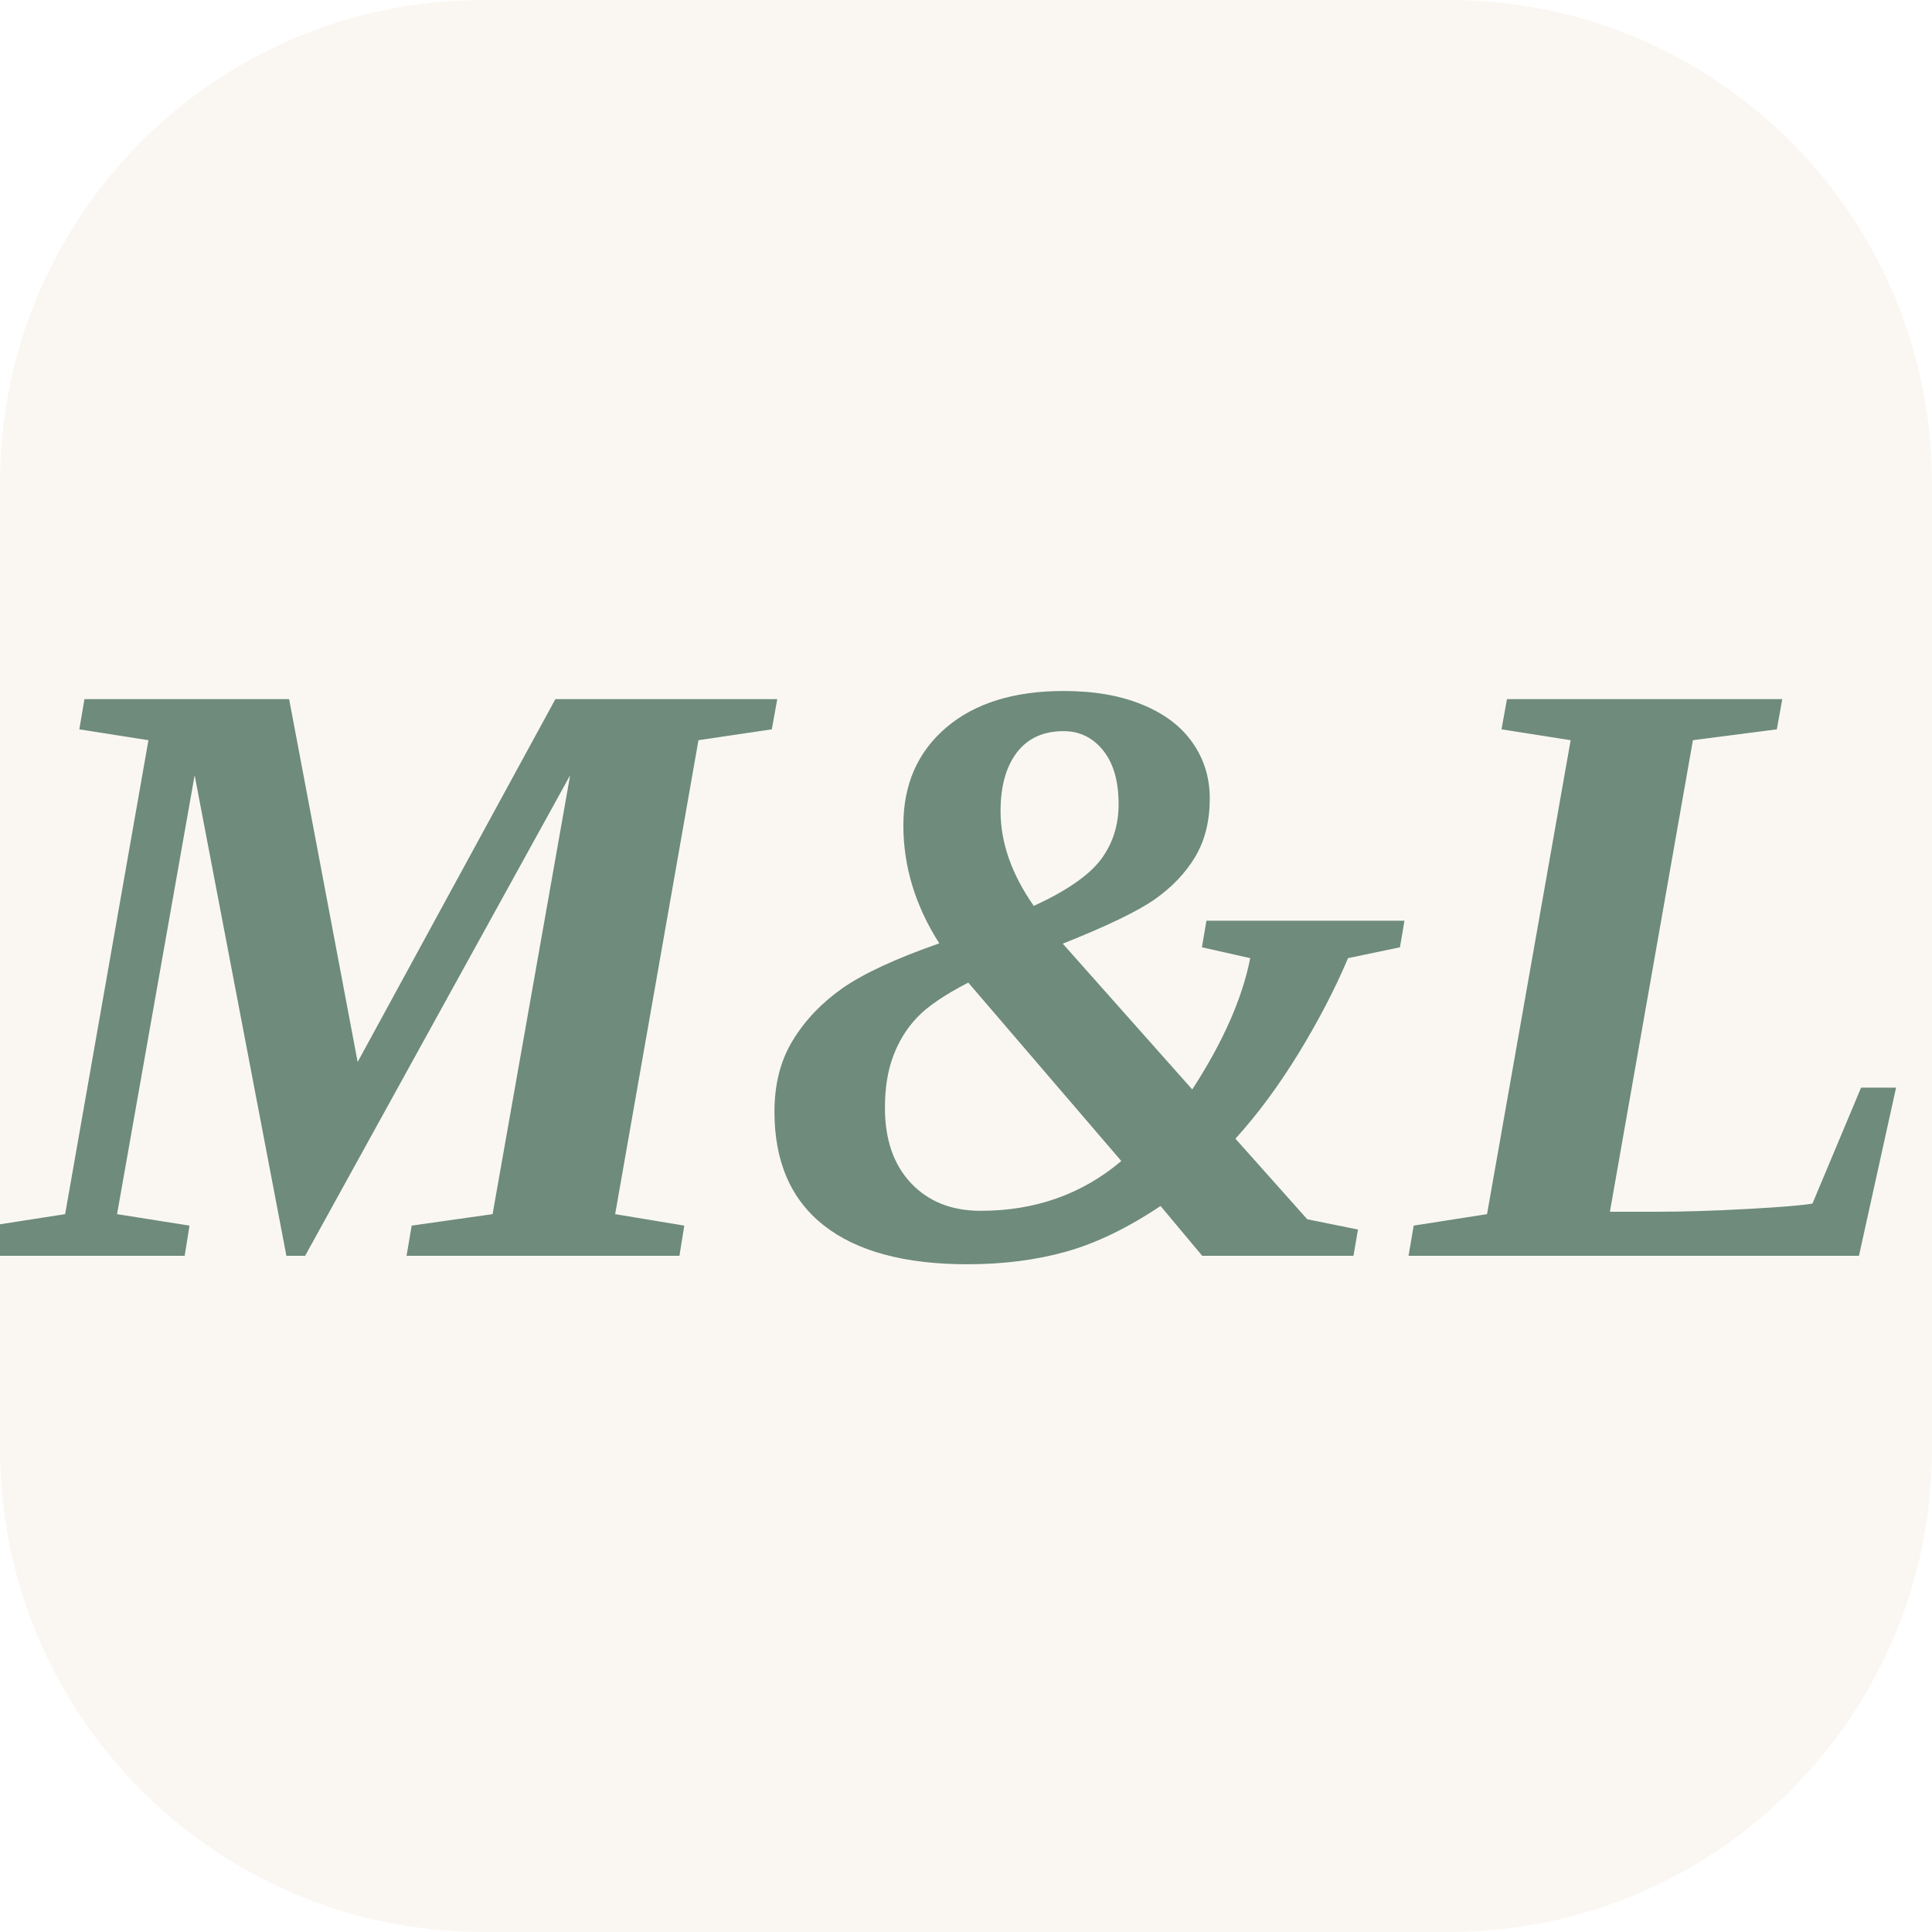
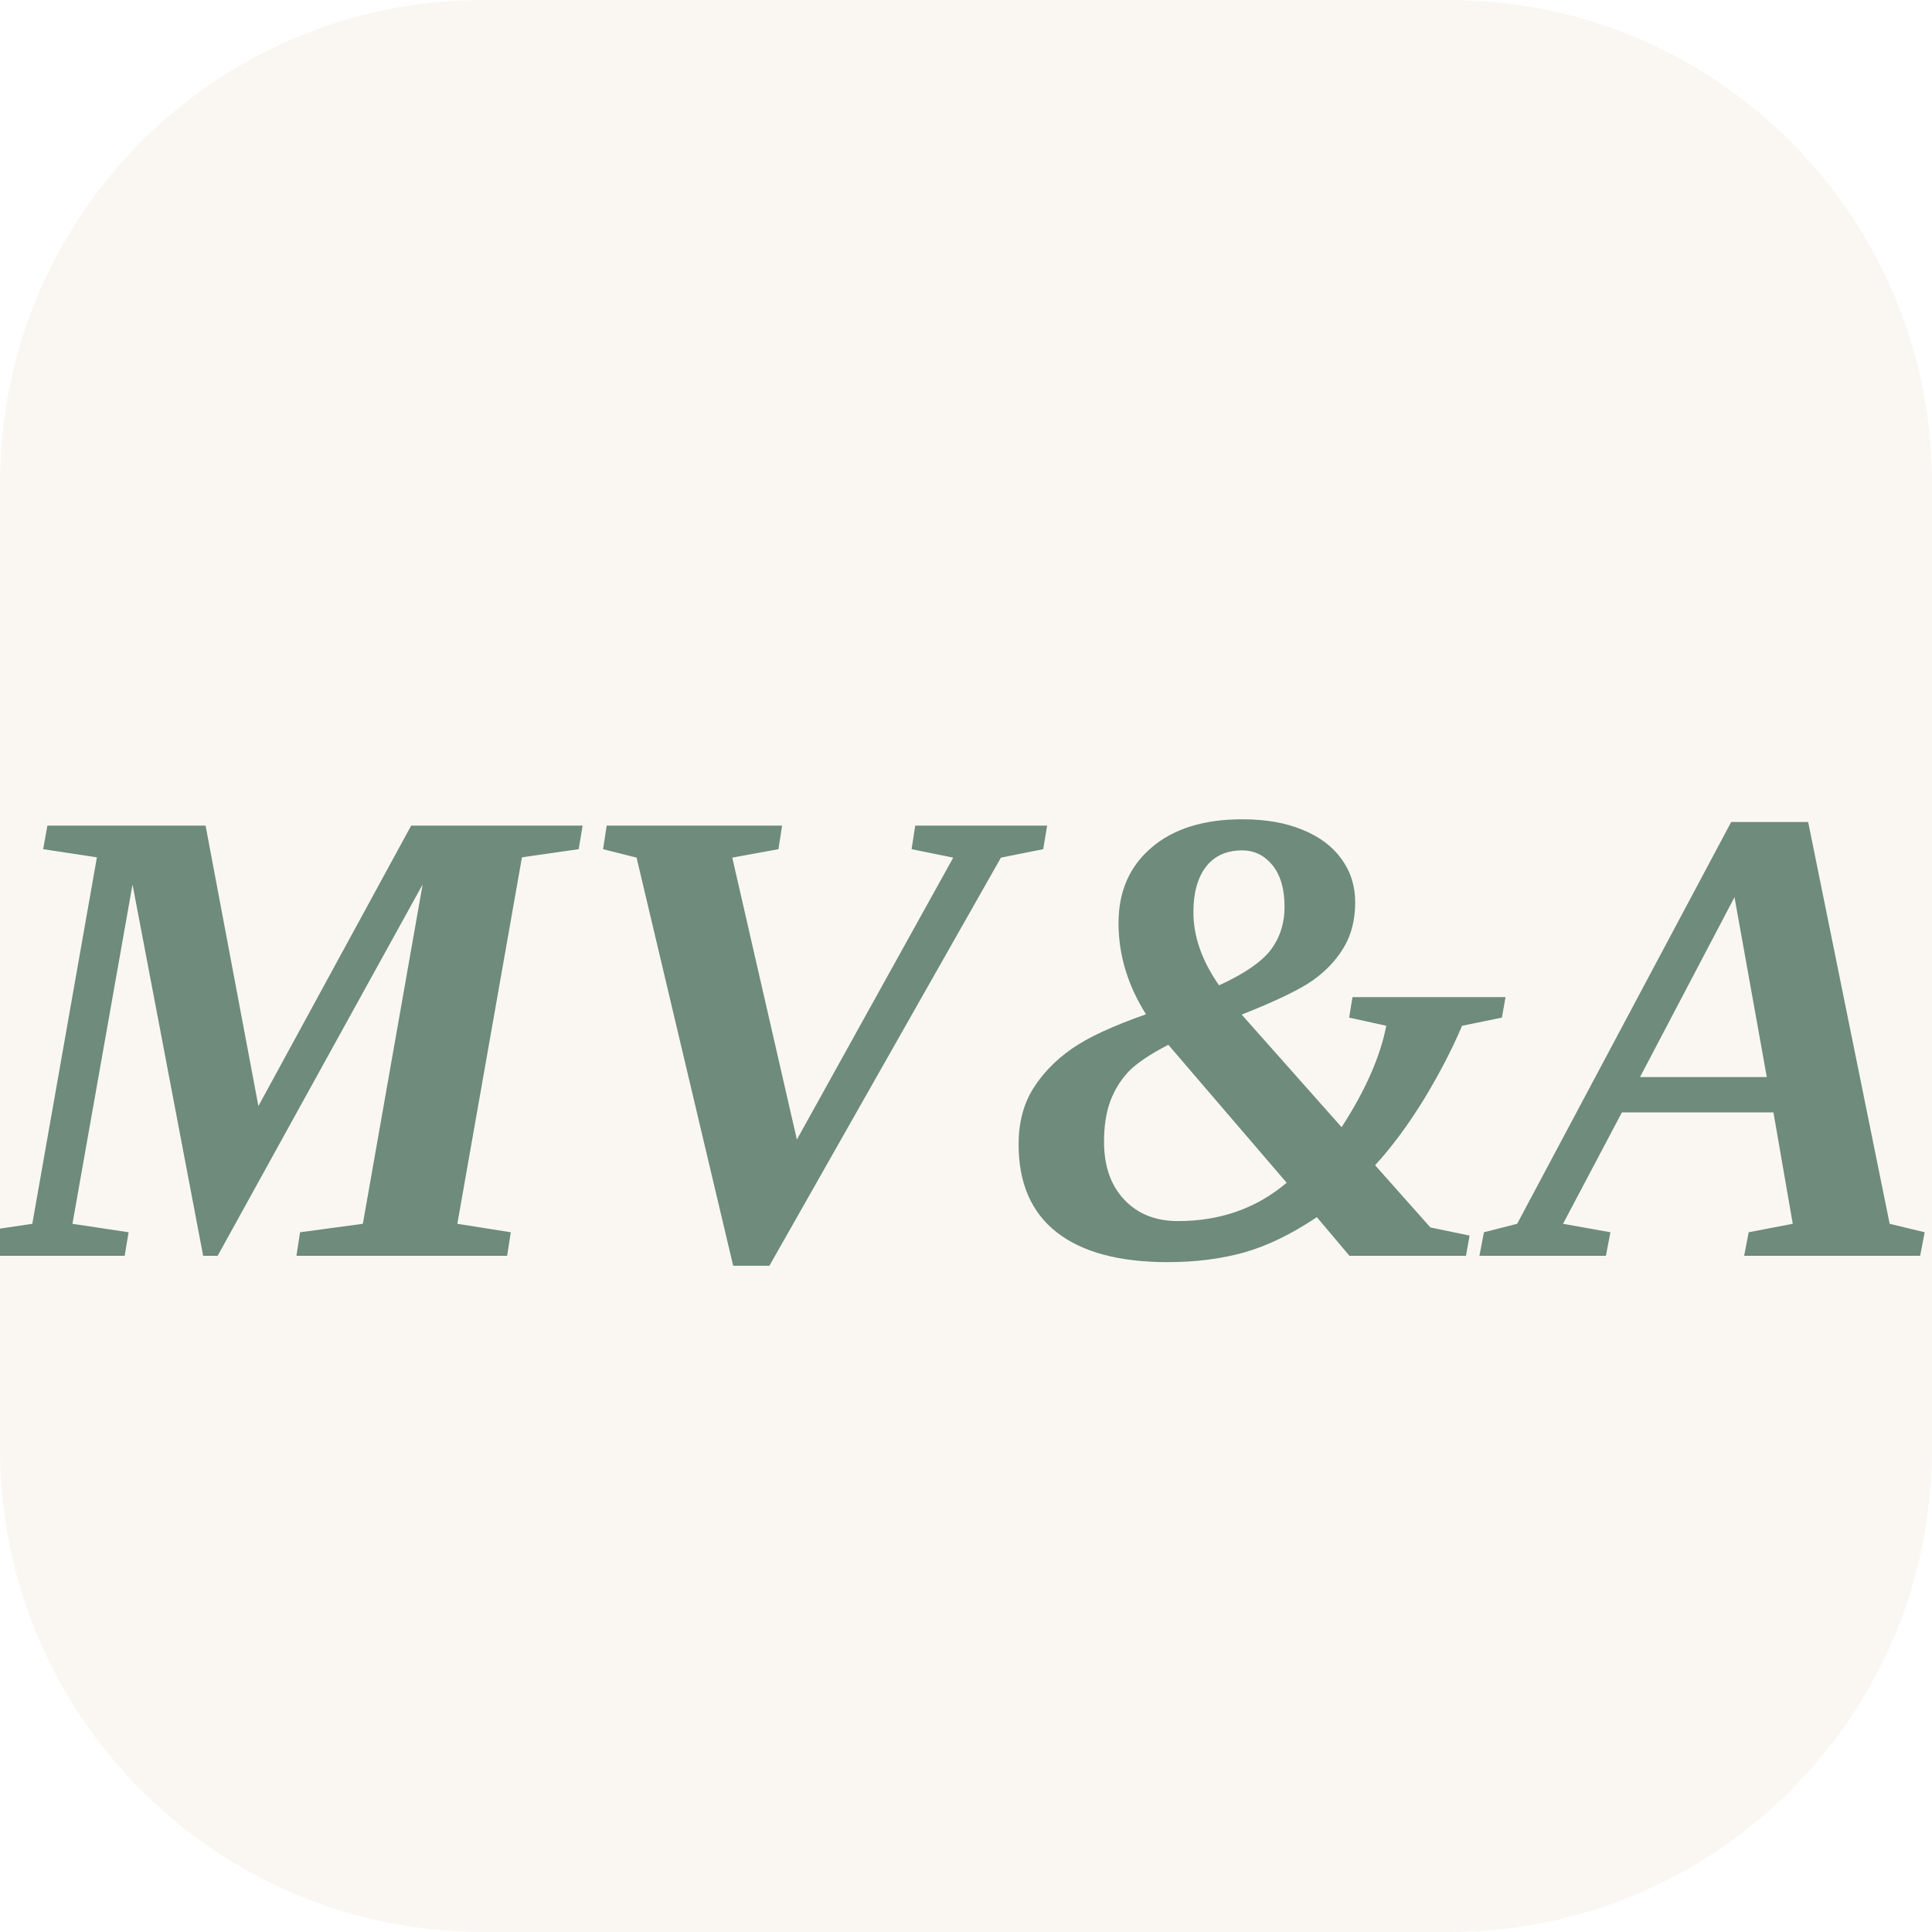
<svg xmlns="http://www.w3.org/2000/svg" viewBox="0 0 100 100">
  <rect width="100" height="100" rx="25" fill="#faf7f2" />
-   <text x="50" y="65" font-family="'Times New Roman', Georgia, serif" font-size="44" font-weight="bold" font-style="italic" fill="#6e8b7b" text-anchor="middle">M&amp;L</text>
+   <text x="50" y="65" font-family="'Times New Roman', Georgia, serif" font-size="34" font-weight="bold" font-style="italic" fill="#6e8b7b" text-anchor="middle">MV&amp;A</text>
</svg>
